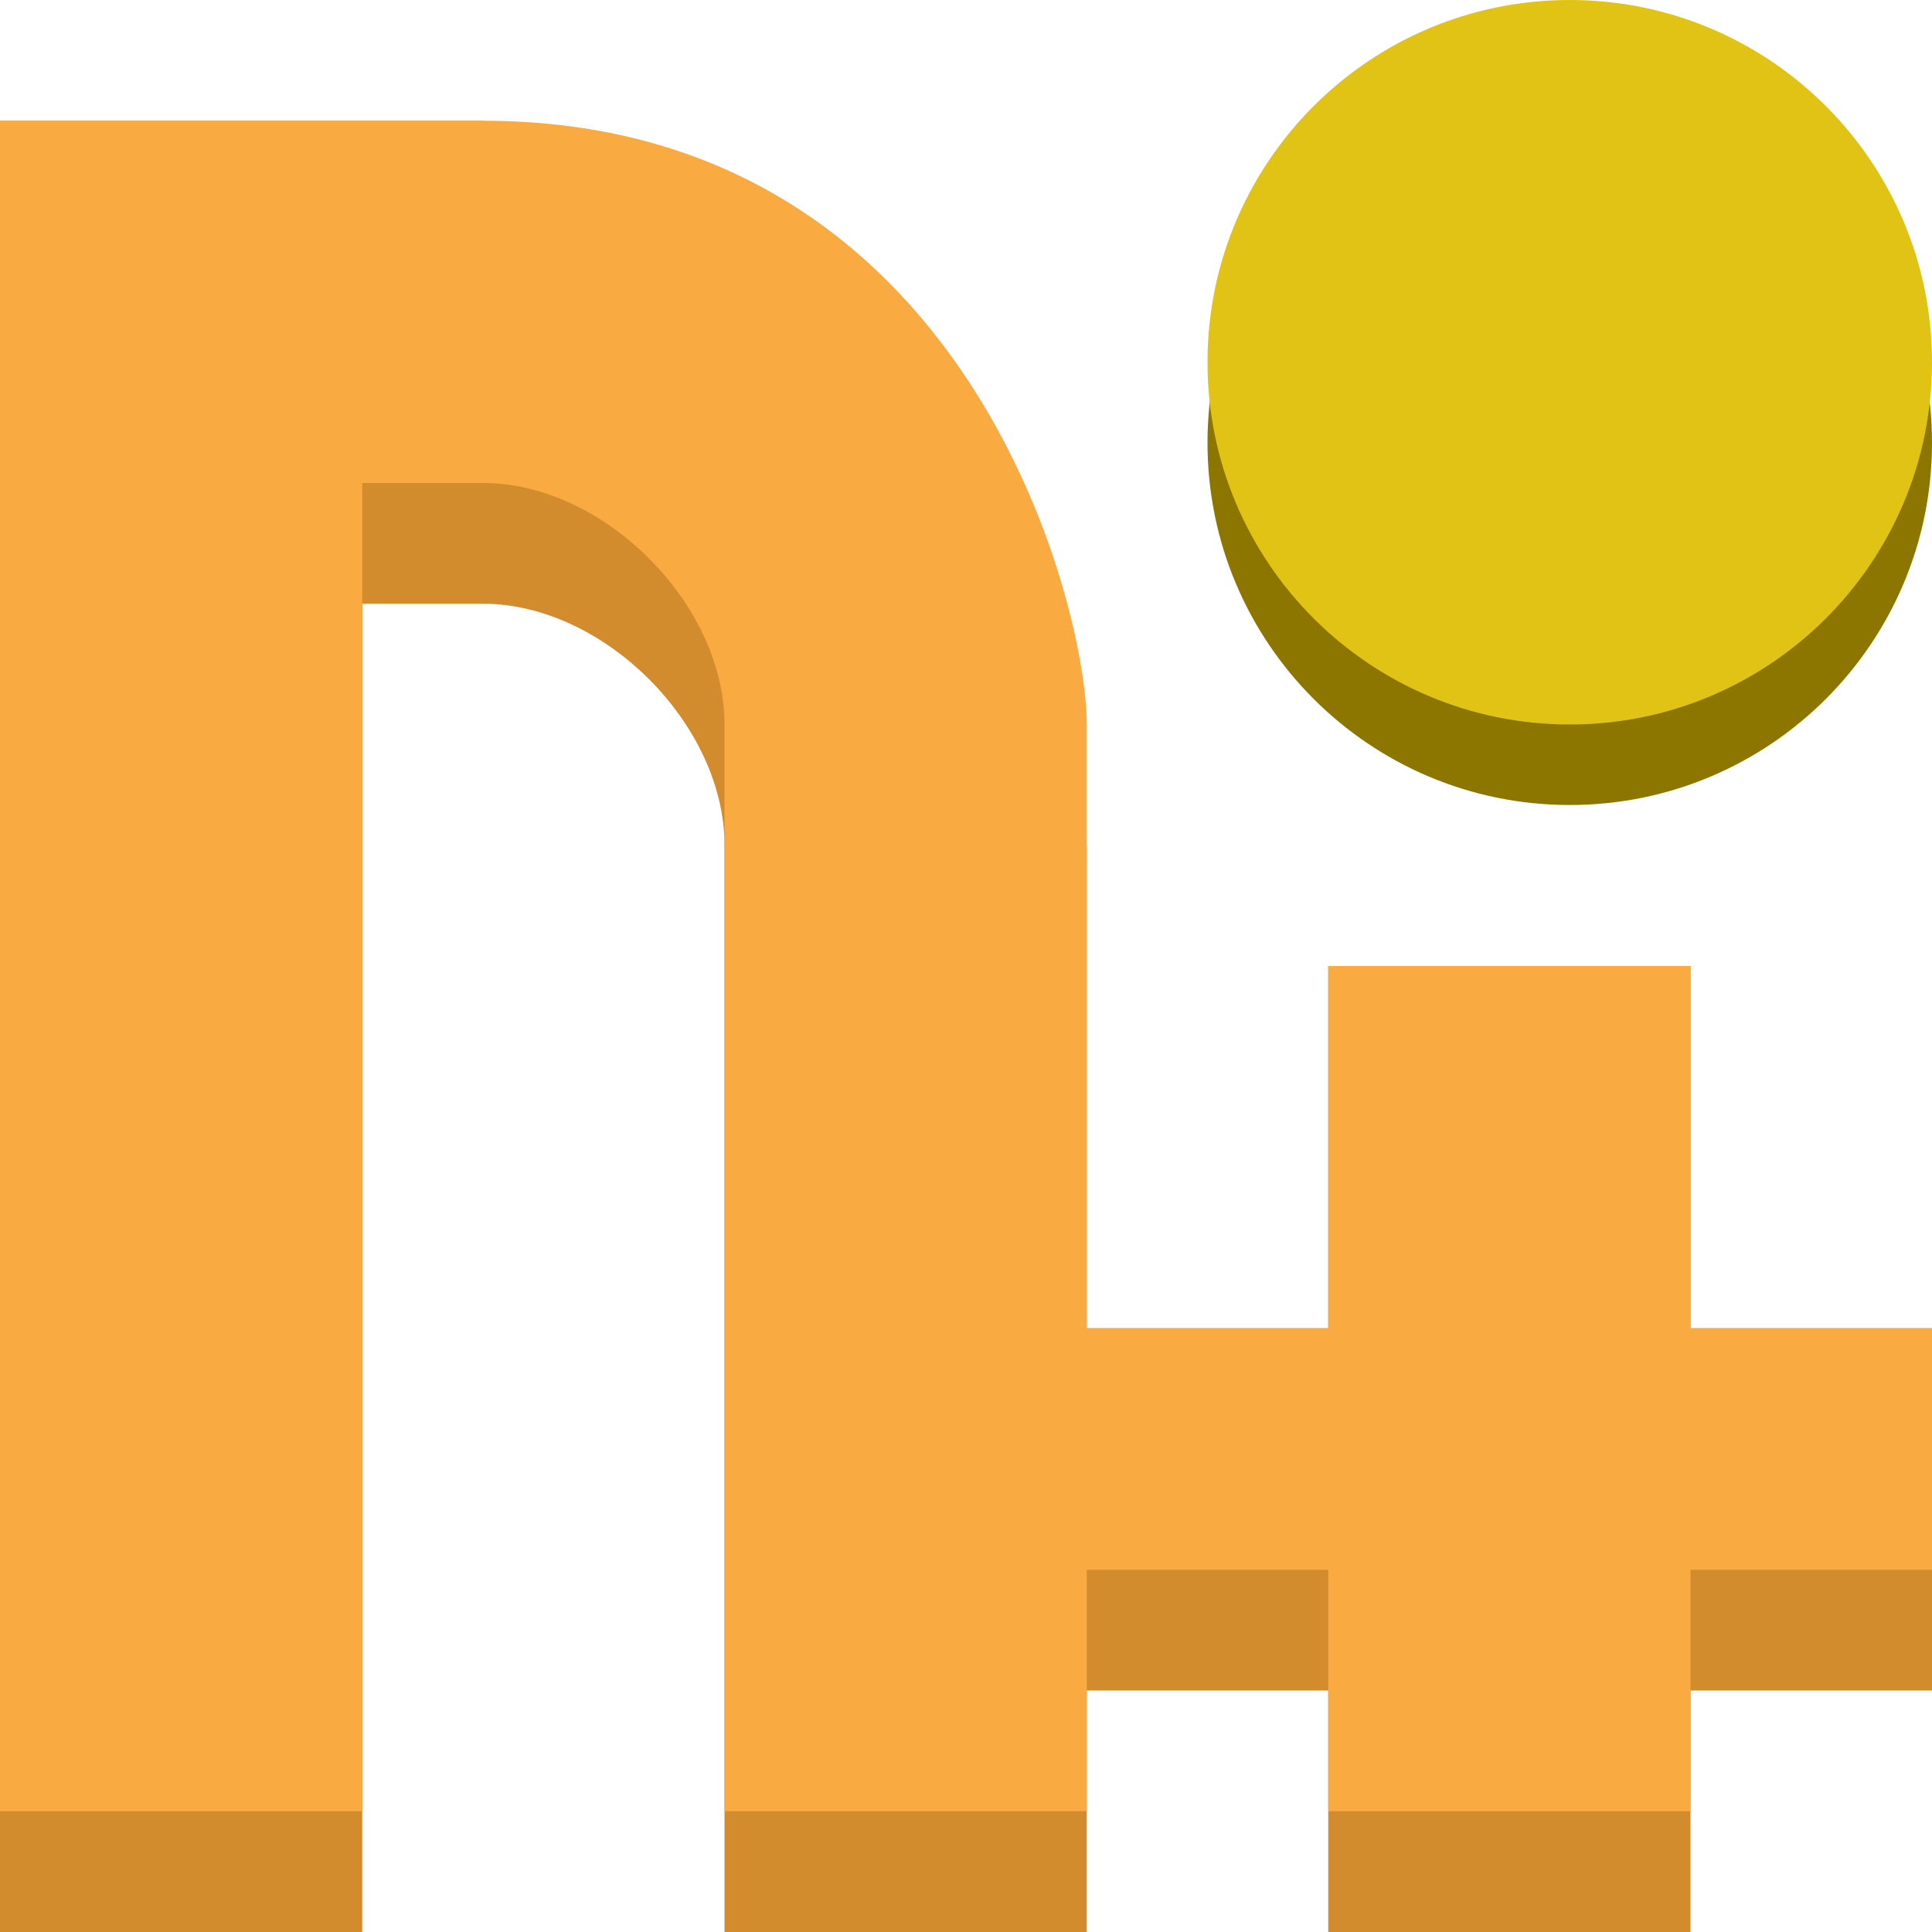
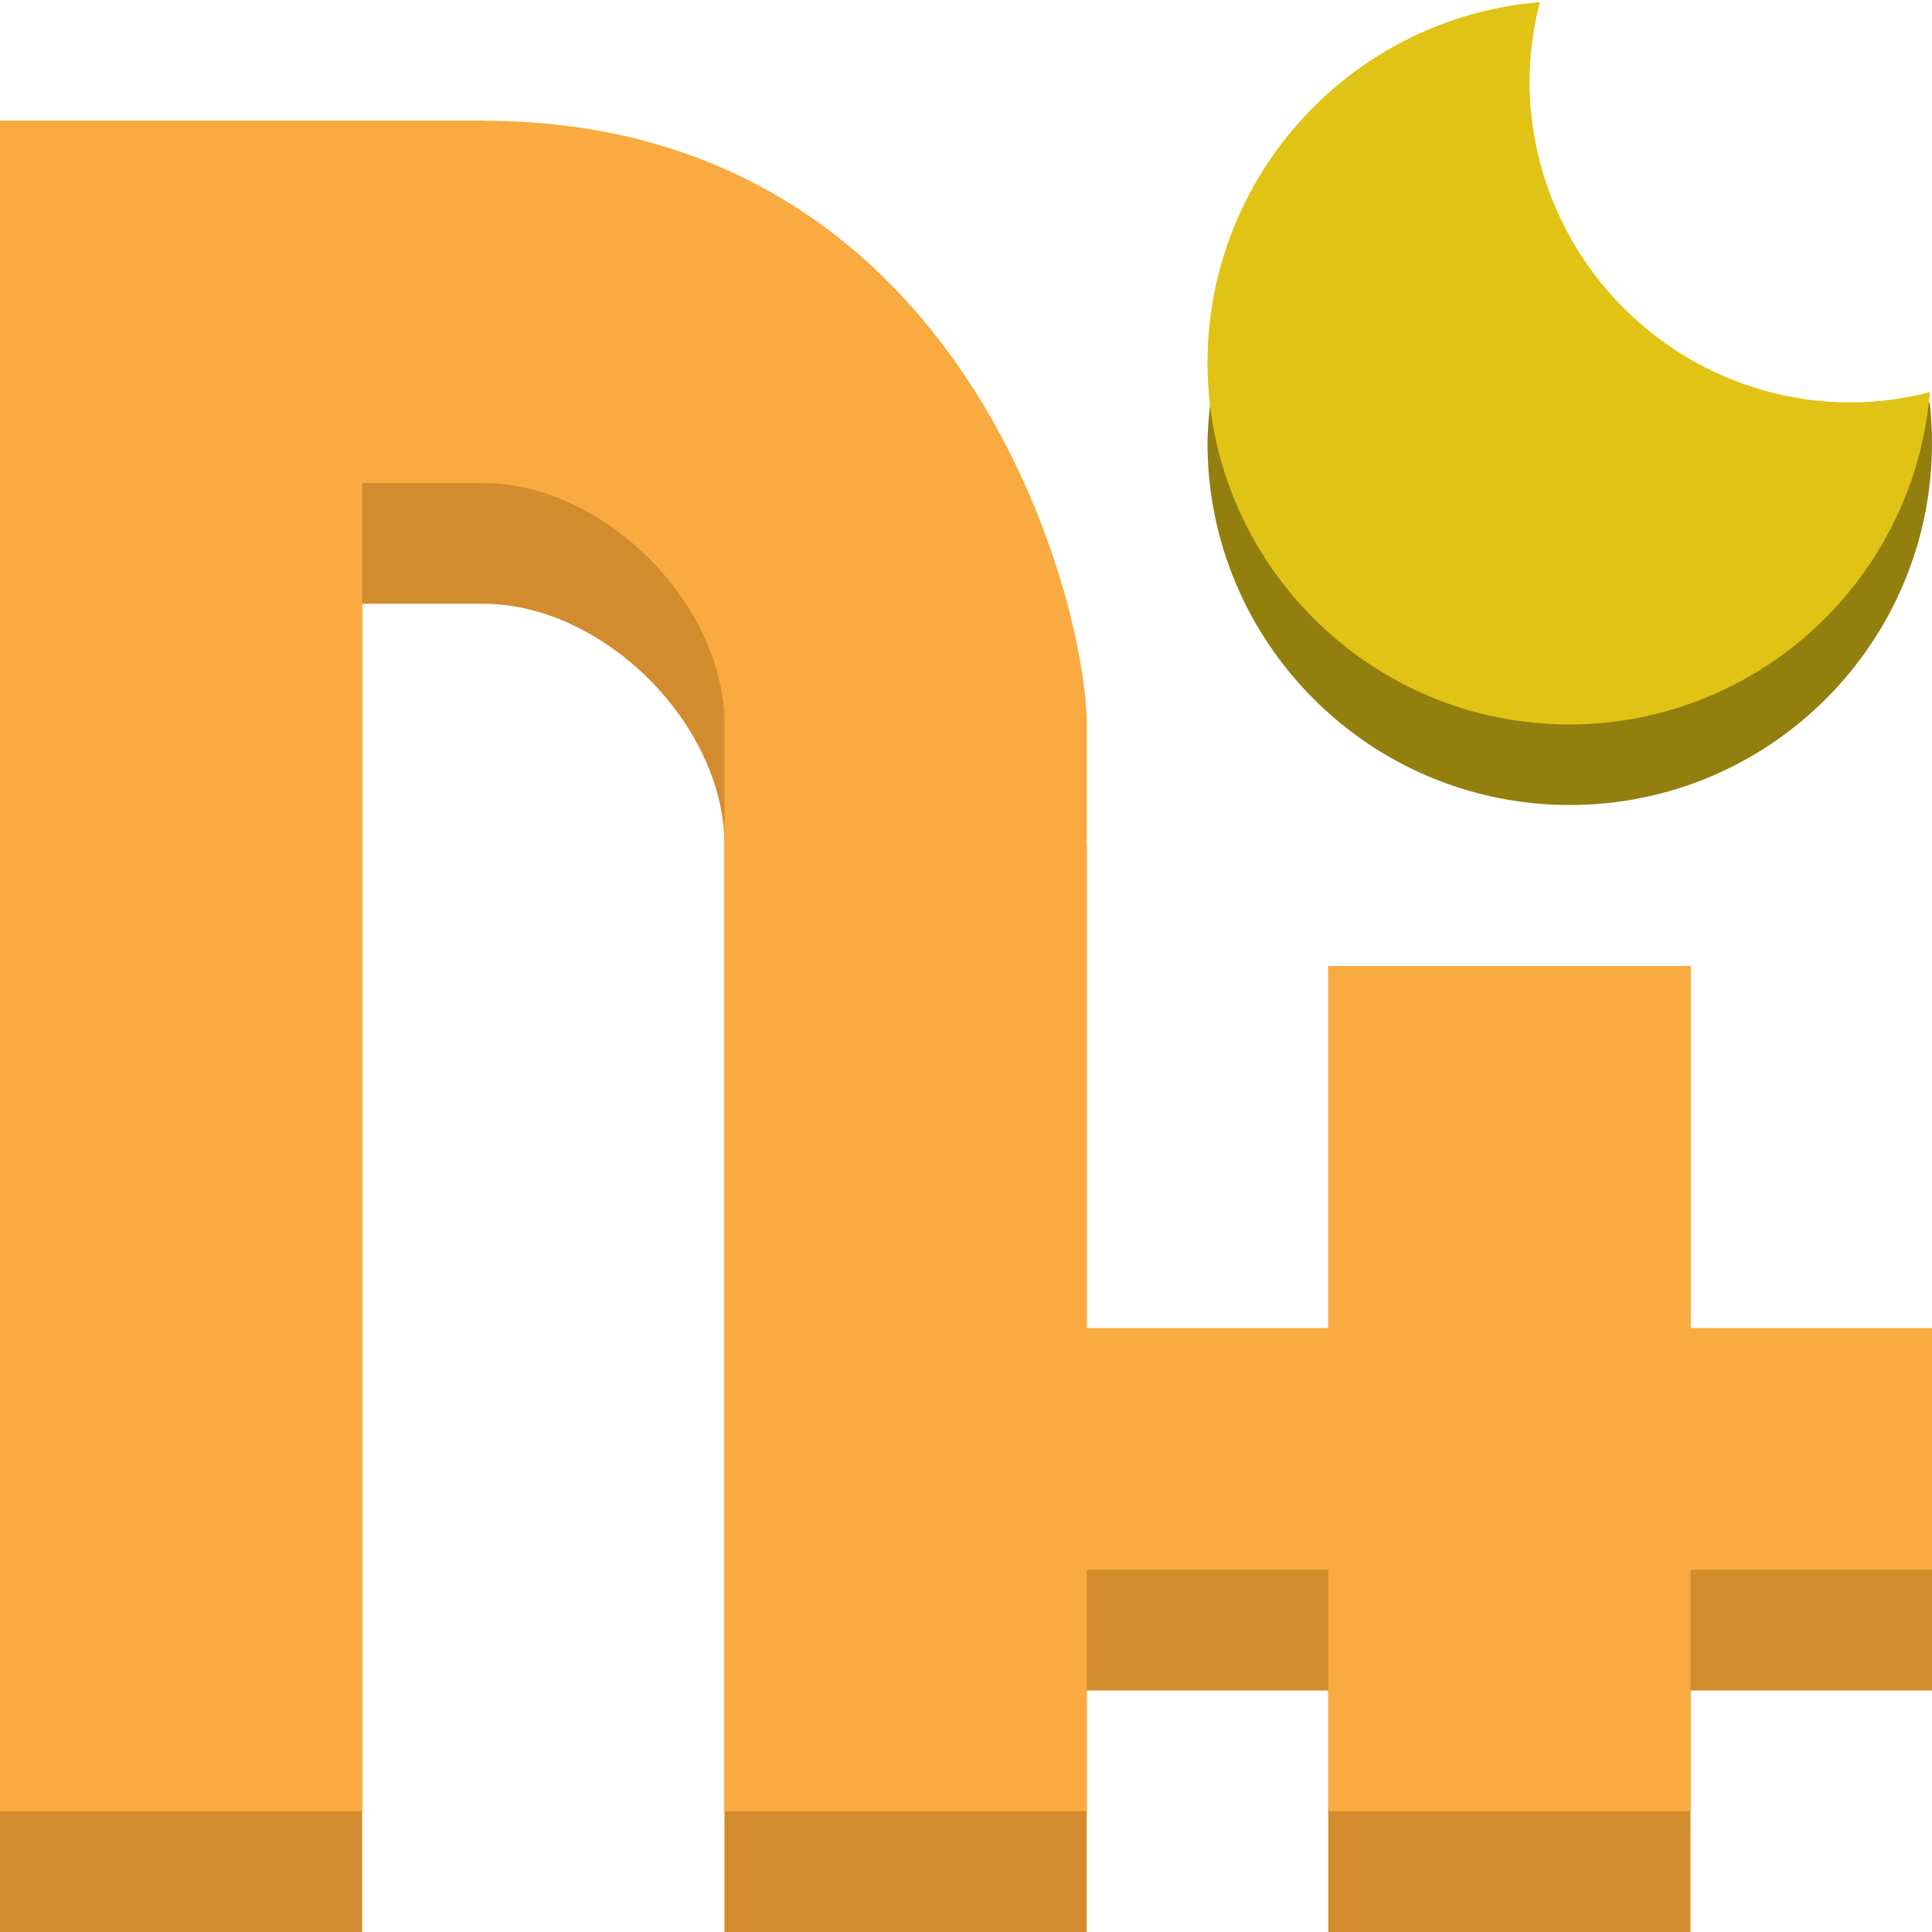
<svg xmlns="http://www.w3.org/2000/svg" width="48" height="48" version="1.1" id="svg10">
  <defs id="defs14" />
  <path d="M 0,3 V 48 H 9 V 15 h 3 c 3,0 6,3 6,6 v 27 h 9 v -6 h 6 v 6 h 9 v -6 h 6 v -9 h -6 v -9 h -9 v 9 H 27 V 21 C 12,3 27,21 12,3 Z" fill="#d38c2d" id="path2" />
  <path d="M 0,3 V 45 H 9 V 12 h 3 c 3,0 6,3 6,6 v 27 h 9 v -6 h 6 v 6 h 9 v -6 h 6 v -6 h -6 v -9 h -9 v 9 H 27 V 18 C 27,15 24,3 12,3 Z" fill="#f9aa40" id="path4" />
-   <circle cx="39" cy="11" r="9" fill="#8d7600" id="circle6" />
-   <circle cx="39" cy="9" r="9" fill="#e0c314" id="circle8" />
+   <path id="circle2" style="fill:#927f0d" d="M 47.943 10.002 L 30.072 10 A 9 9 0 0 0 30 11 A 9 9 0 0 0 39 20 A 9 9 0 0 0 48 11 A 9 9 0 0 0 47.943 10.002 z " />
+   <path id="circle8" d="M 38.258 0.053 A 9 9 0 0 0 30 9 A 9 9 0 0 0 39 18 A 9 9 0 0 0 47.947 9.742 A 8 8 0 0 1 46 10 A 8 8 0 0 1 38 2 A 8 8 0 0 1 38.258 0.053 z " style="fill:#e0c314;fill-opacity:1" />
</svg>
